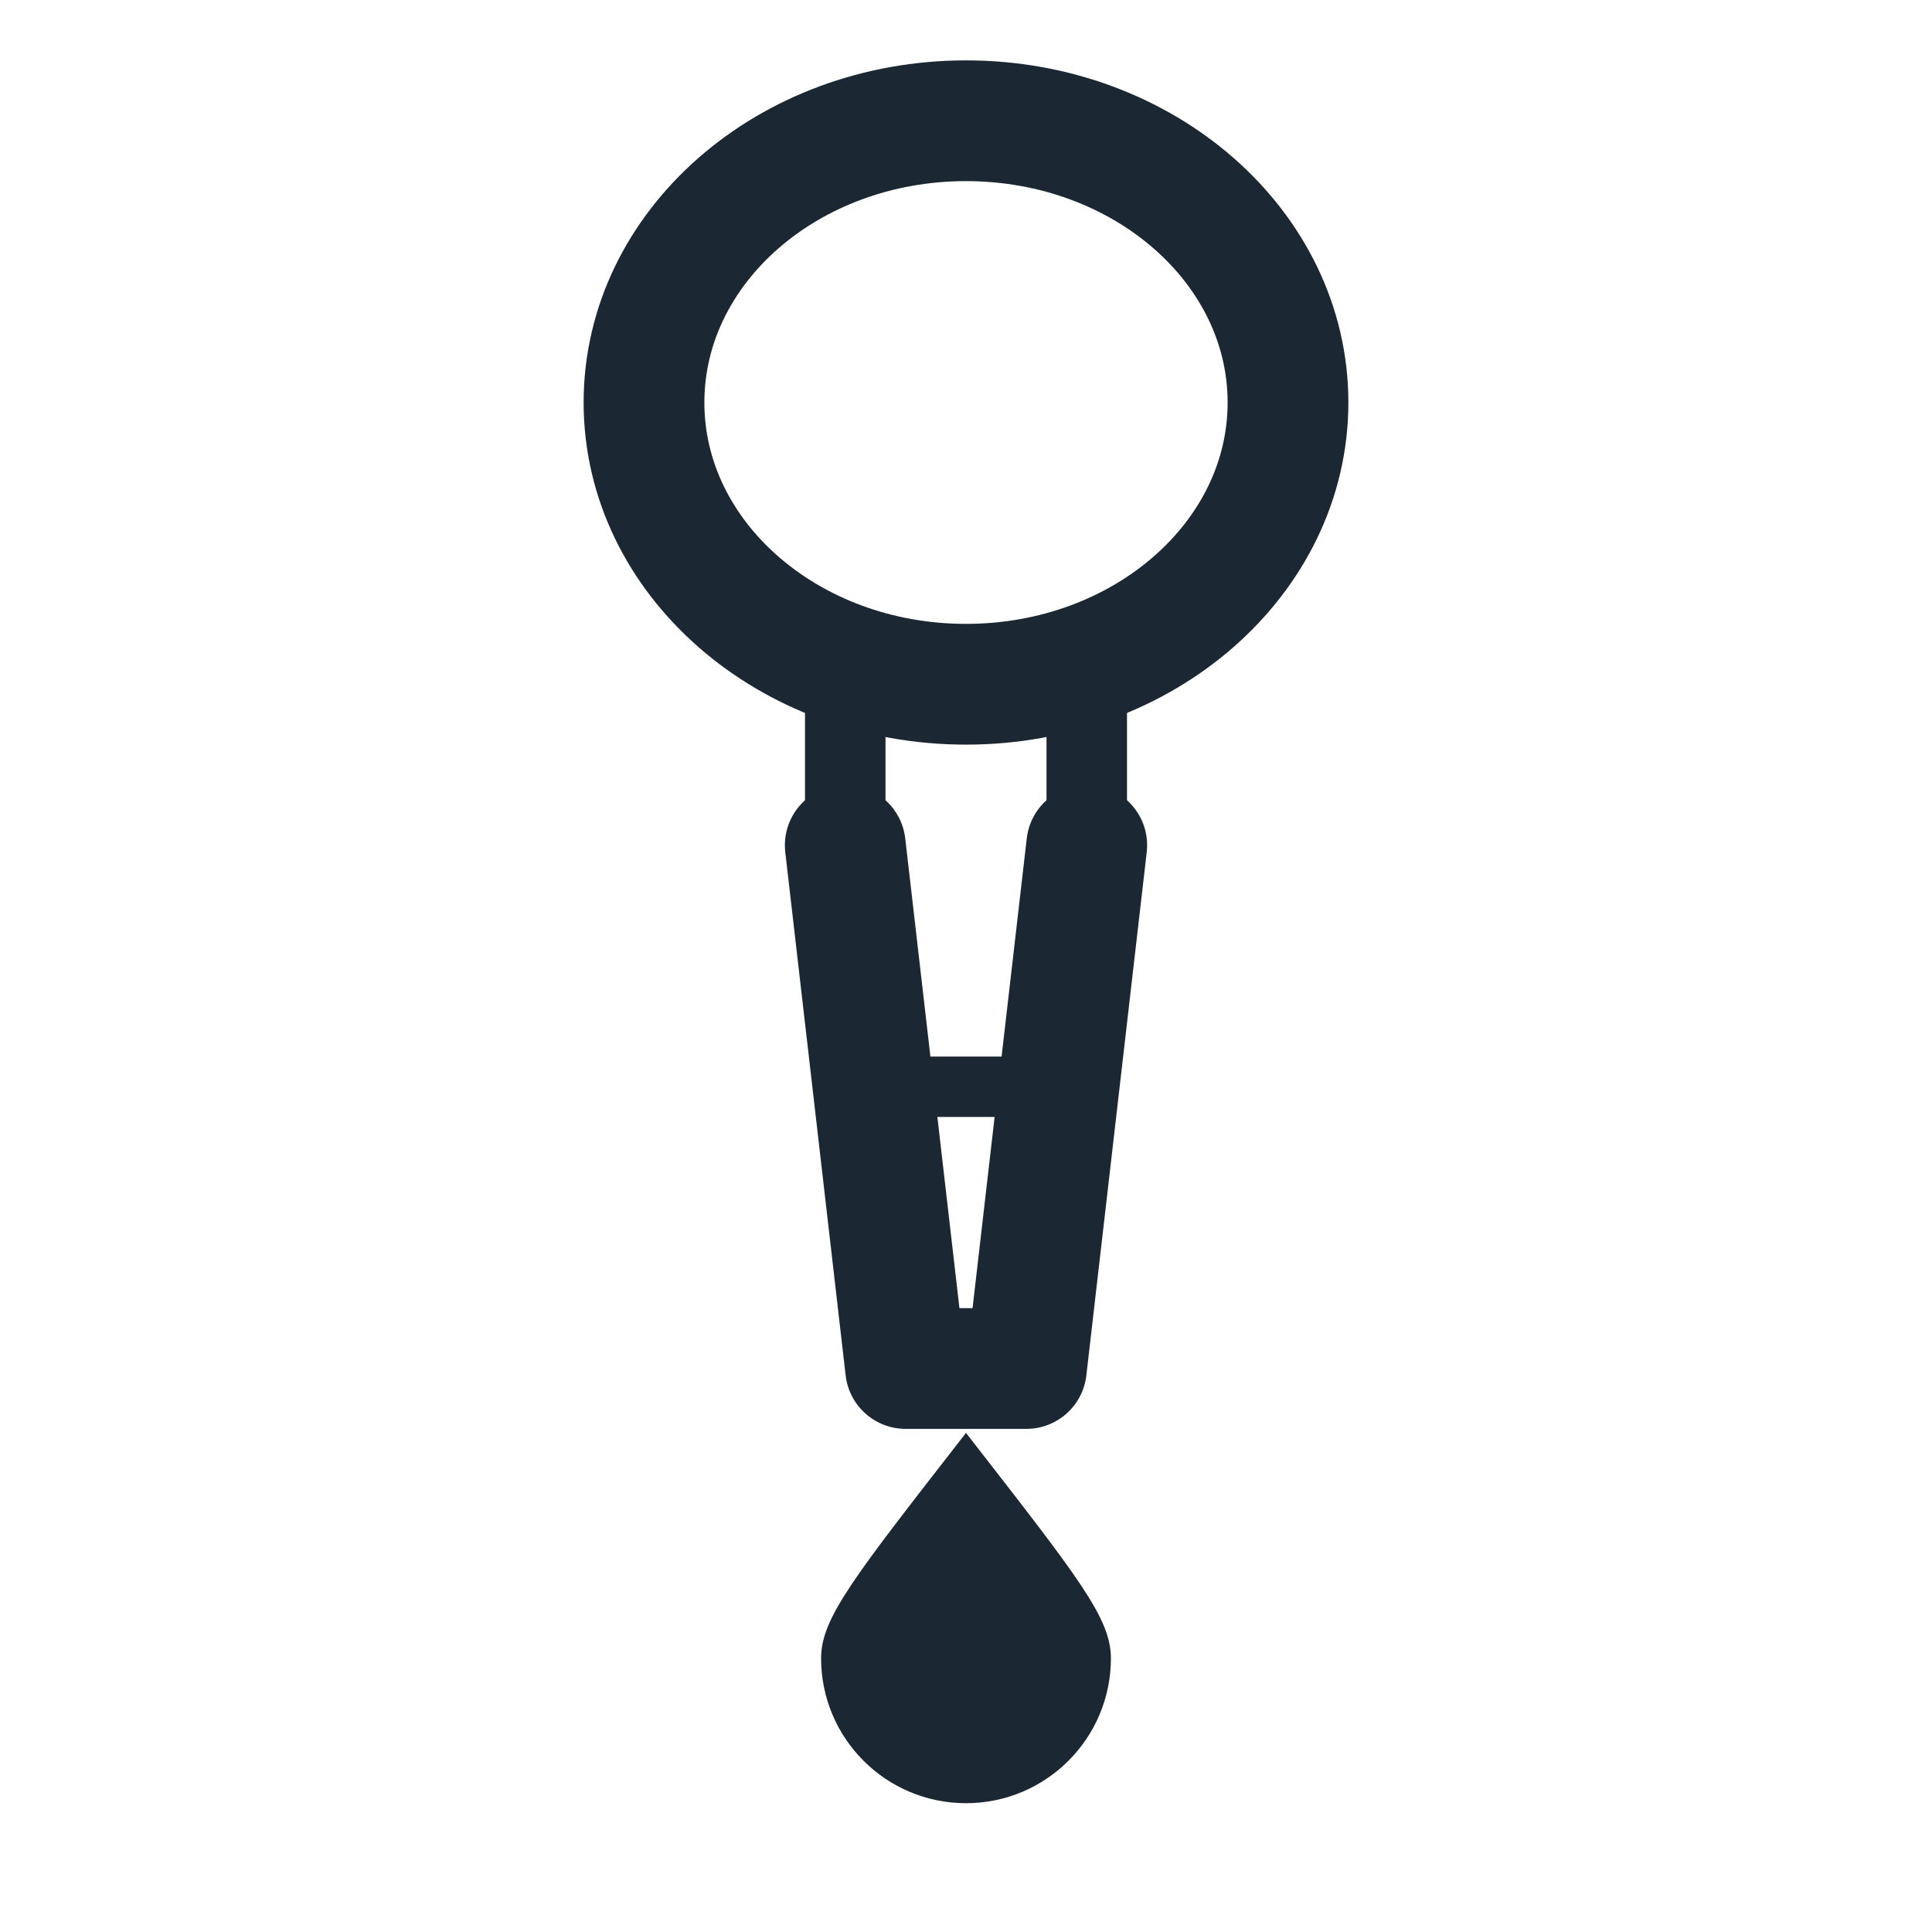
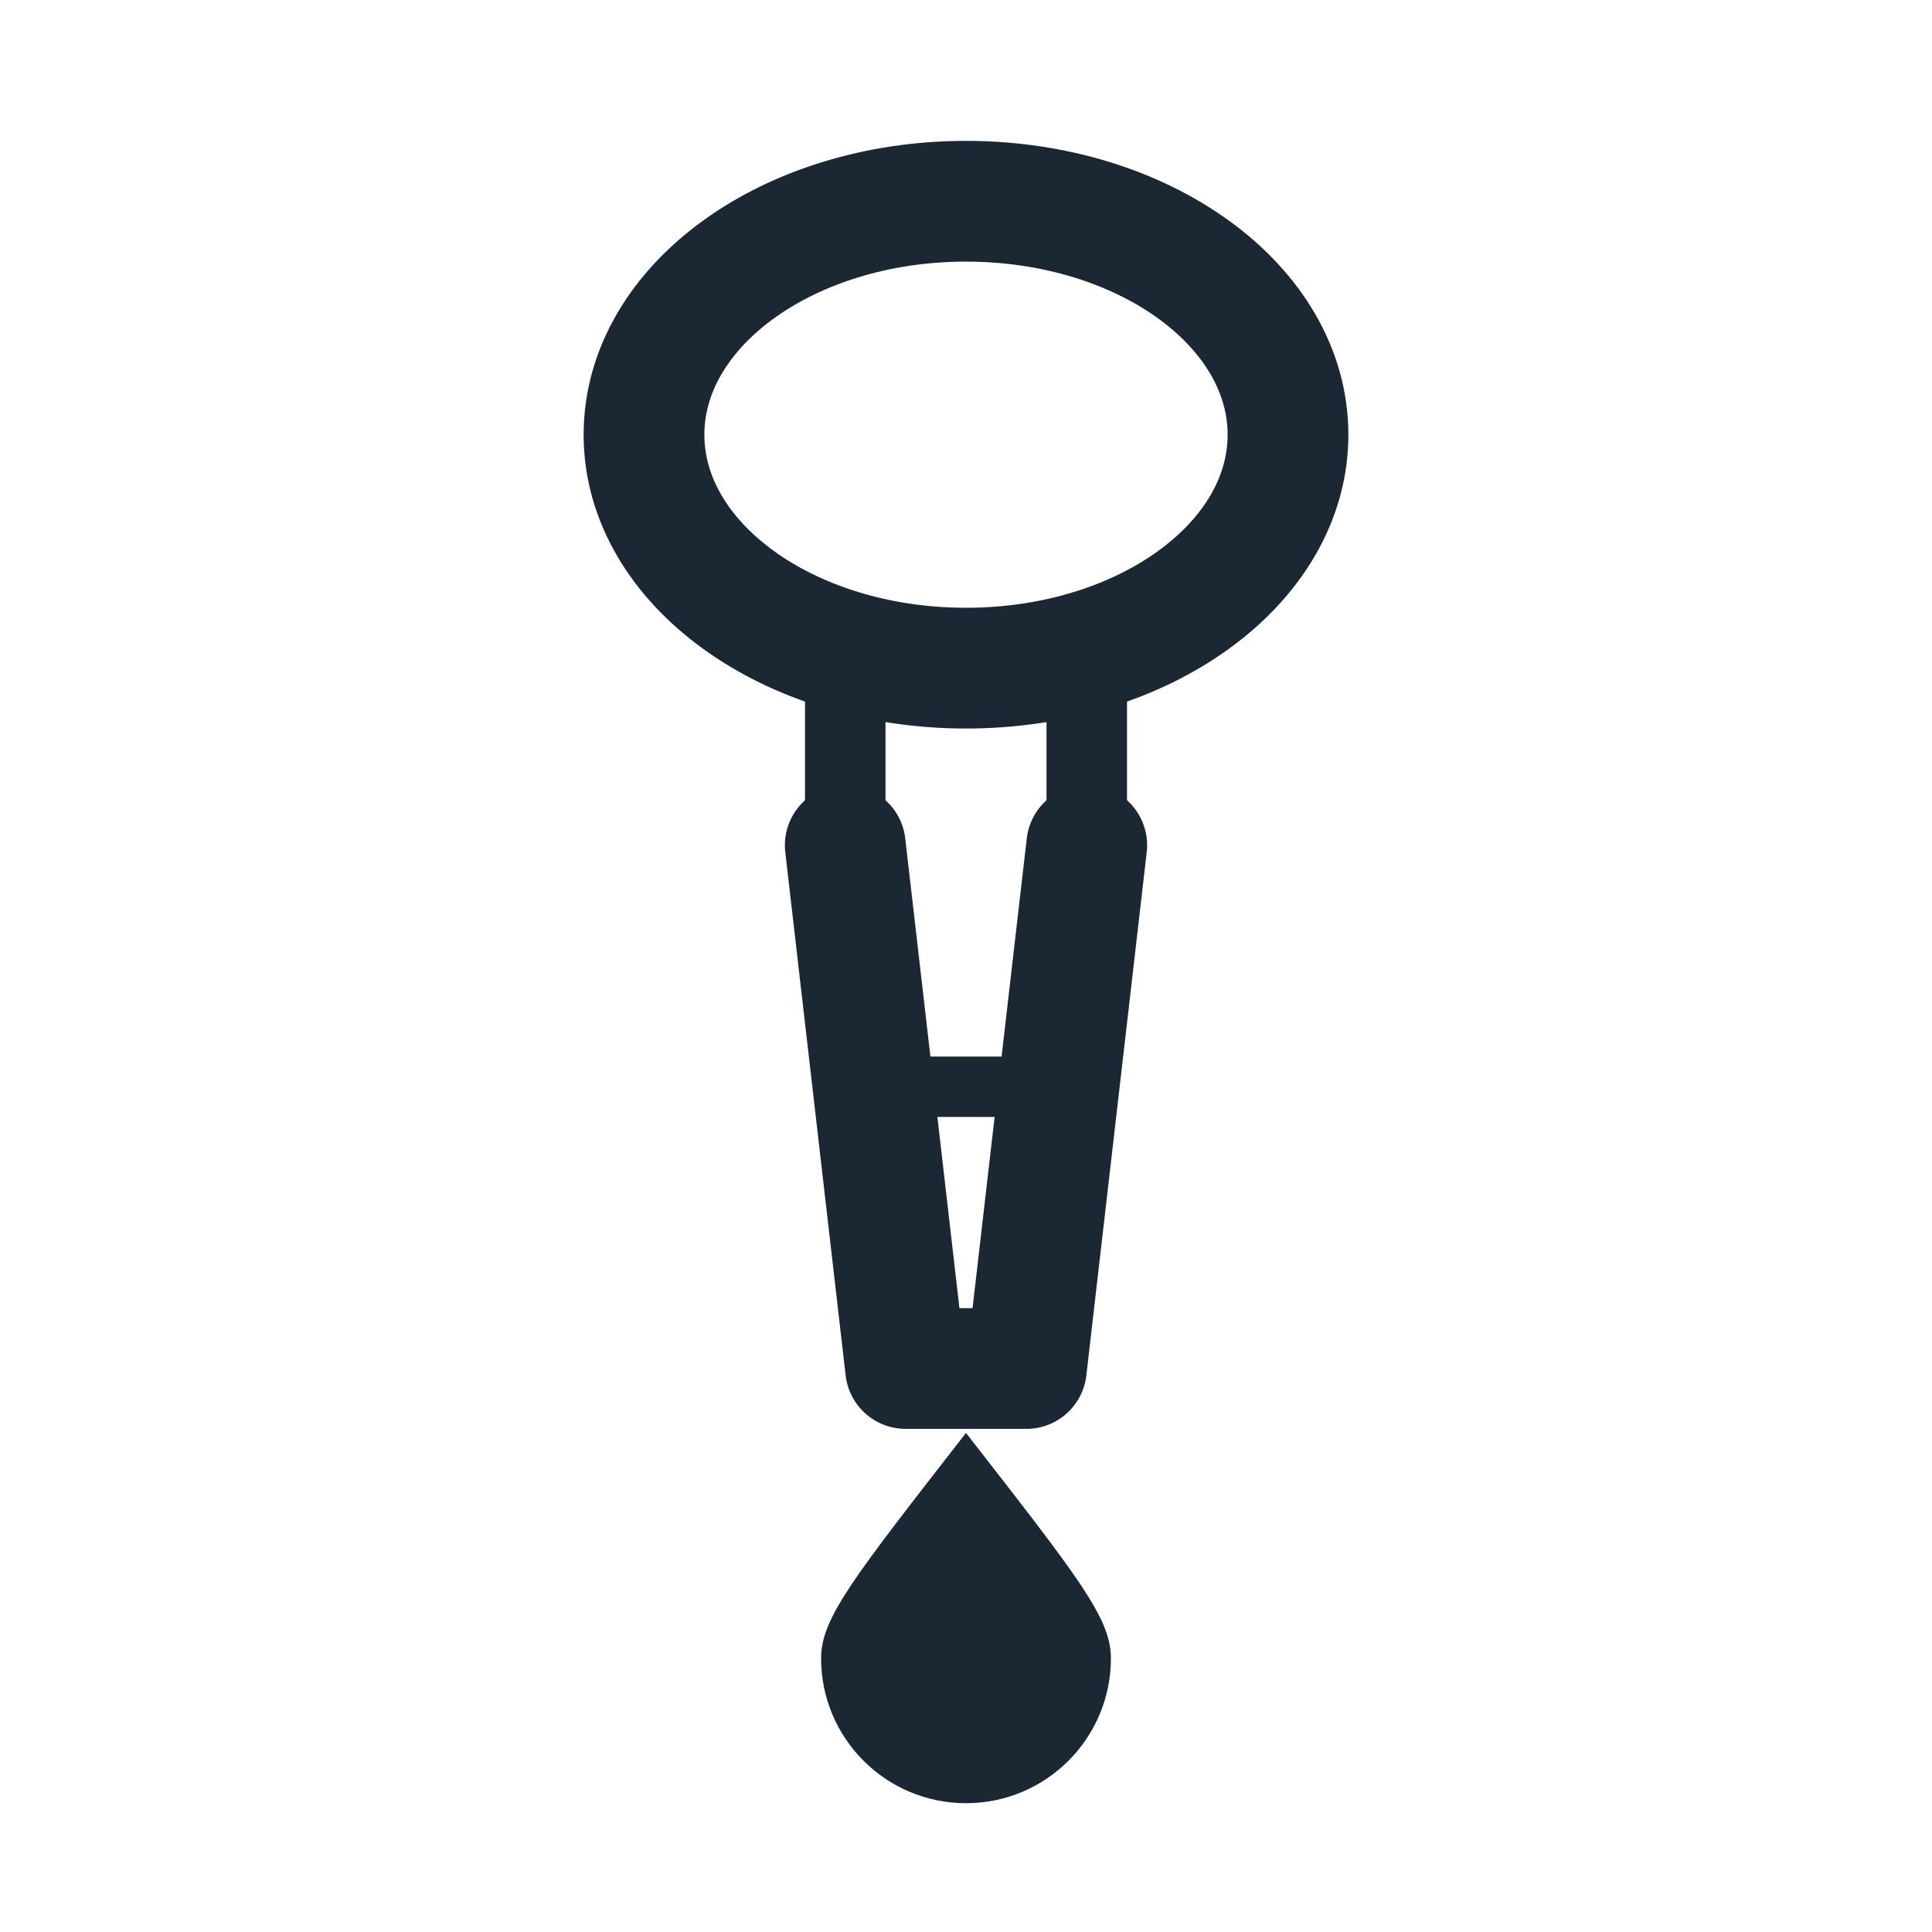
<svg xmlns="http://www.w3.org/2000/svg" viewBox="0 0 24 24" fill="none" stroke="#1B2733" stroke-width="1.5" stroke-linecap="round" stroke-linejoin="round" data-license="CC-BY-4.0" data-copyright="ZengZichao">
-   <ellipse cx="12" cy="5" rx="4" ry="3.5" />
+   <ellipse cx="12" cy="5.4" rx="4" ry="2.9" />
  <path d="M10.5 8.2v2.3M13.5 8.2v2.3" stroke-width="1" />
  <path d="M10.5 10.5l.75 6.5h1.5l.75-6.5" />
  <line x1="11.25" y1="13.5" x2="12.75" y2="13.5" stroke-width="0.75" />
  <path d="M12 17.8c1.4 1.8 1.8 2.3 1.8 2.8a1.8 1.8 0 0 1-3.6 0c0-.5.4-1 1.8-2.8Z" fill="#1B2733" stroke="none" />
</svg>
